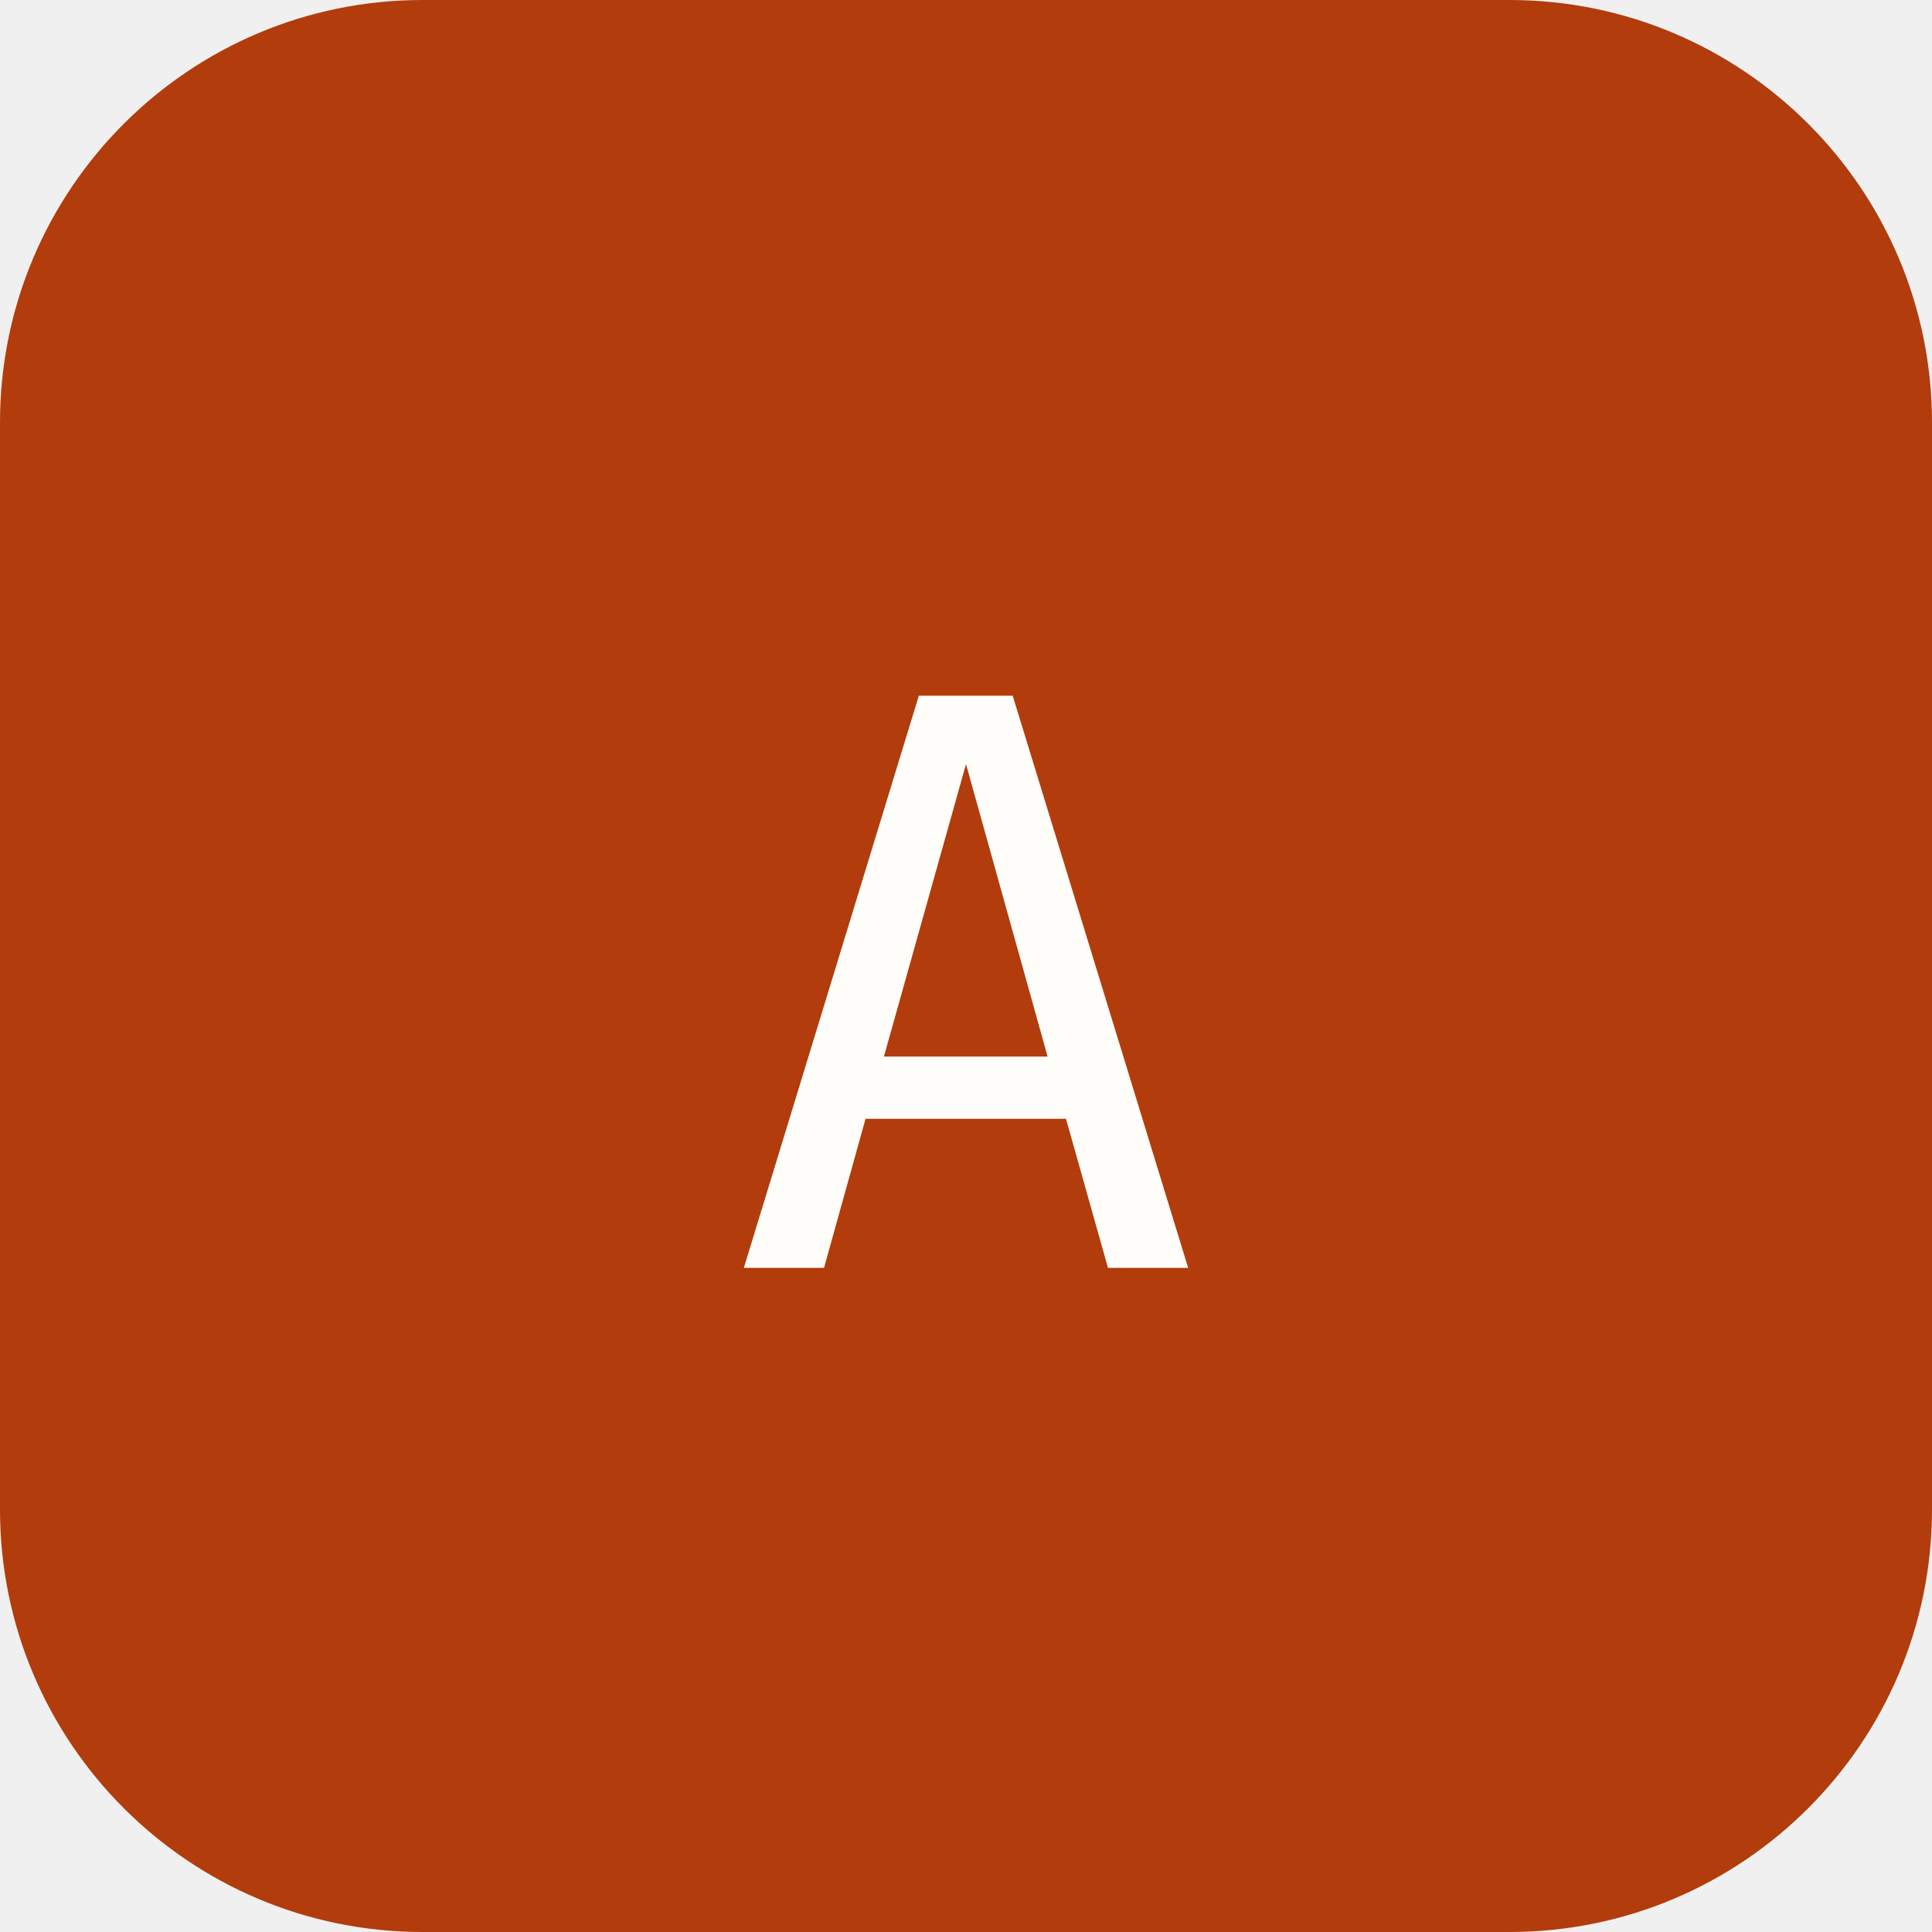
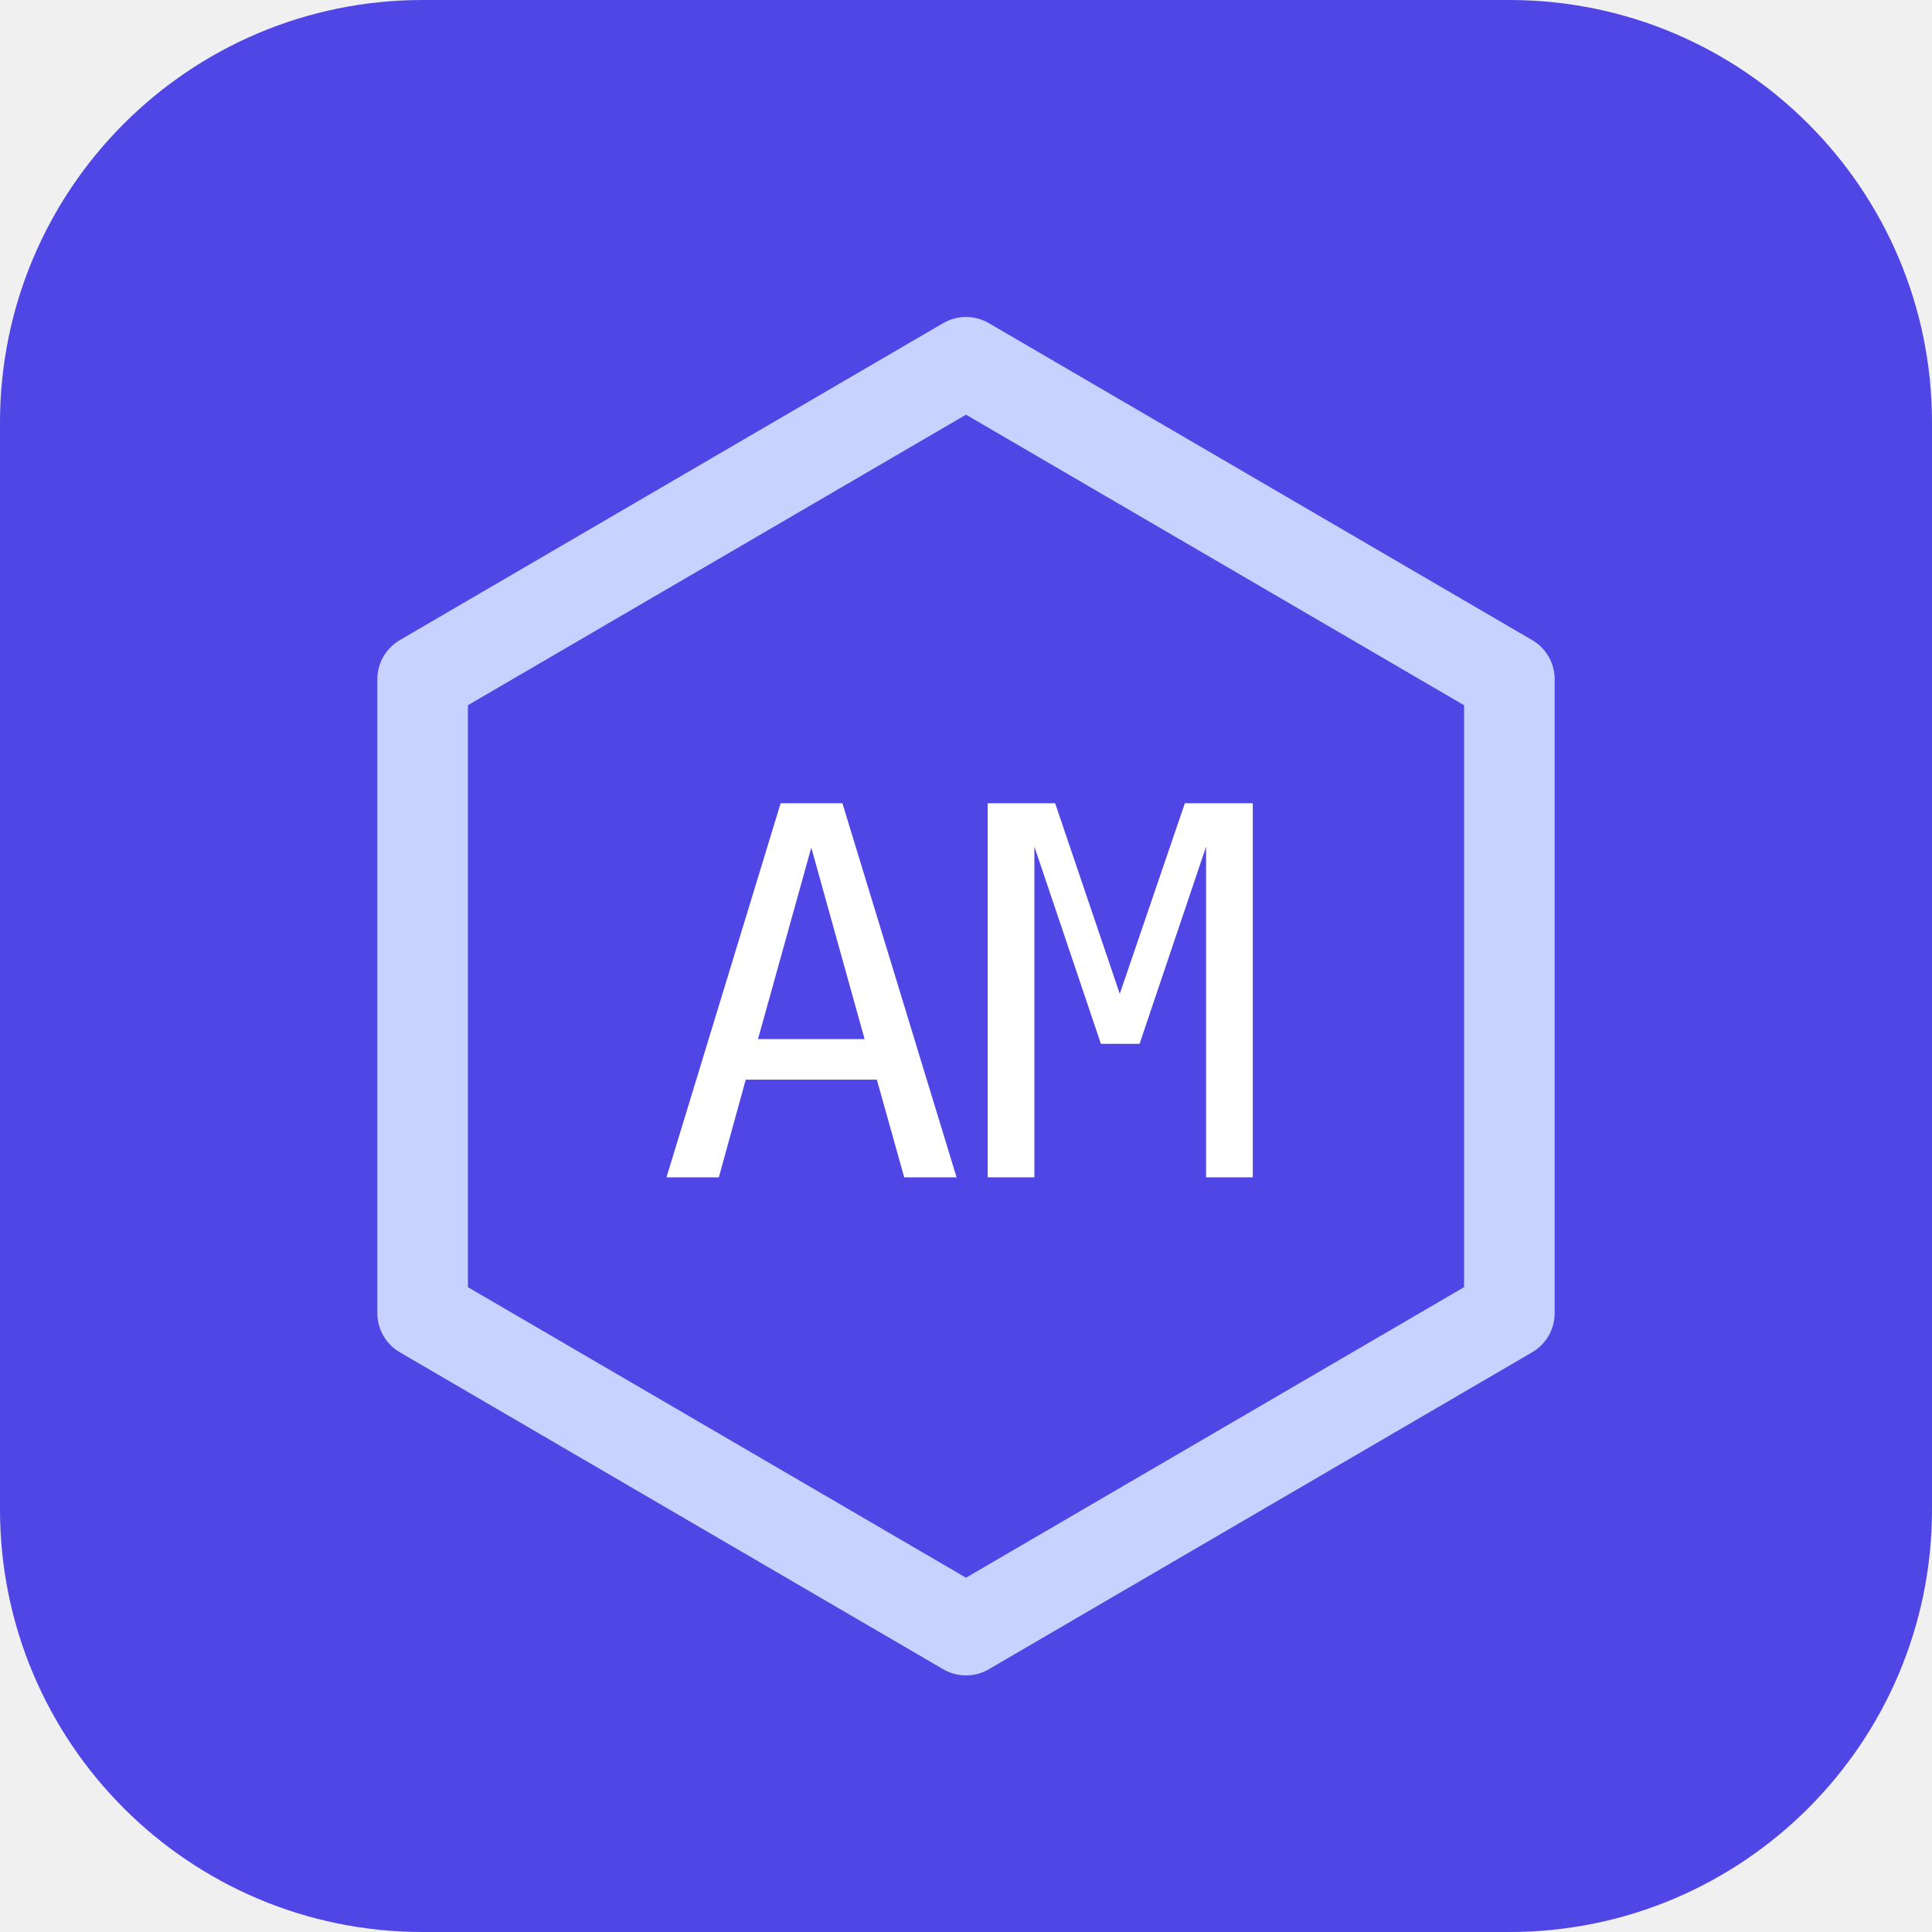
<svg xmlns="http://www.w3.org/2000/svg" viewBox="0 0 64 64">
-   <rect width="64" height="64" rx="14" fill="#b23c0c" />
-   <text x="32" y="42" text-anchor="middle" font-family="ui-monospace,Menlo,monospace" font-size="26" fill="#fffdf9">A</text>
+   <rect width="64" height="64" rx="14" fill="#4f46e5" />
+   <path d="M32 12 50 22.5v21L32 54 14 43.5v-21z" fill="none" stroke="#c7d2fe" stroke-width="3" stroke-linejoin="round" />
+   <text x="32" y="39" text-anchor="middle" font-family="ui-monospace,Menlo,monospace" font-size="17" fill="#ffffff">AM</text>
</svg>
